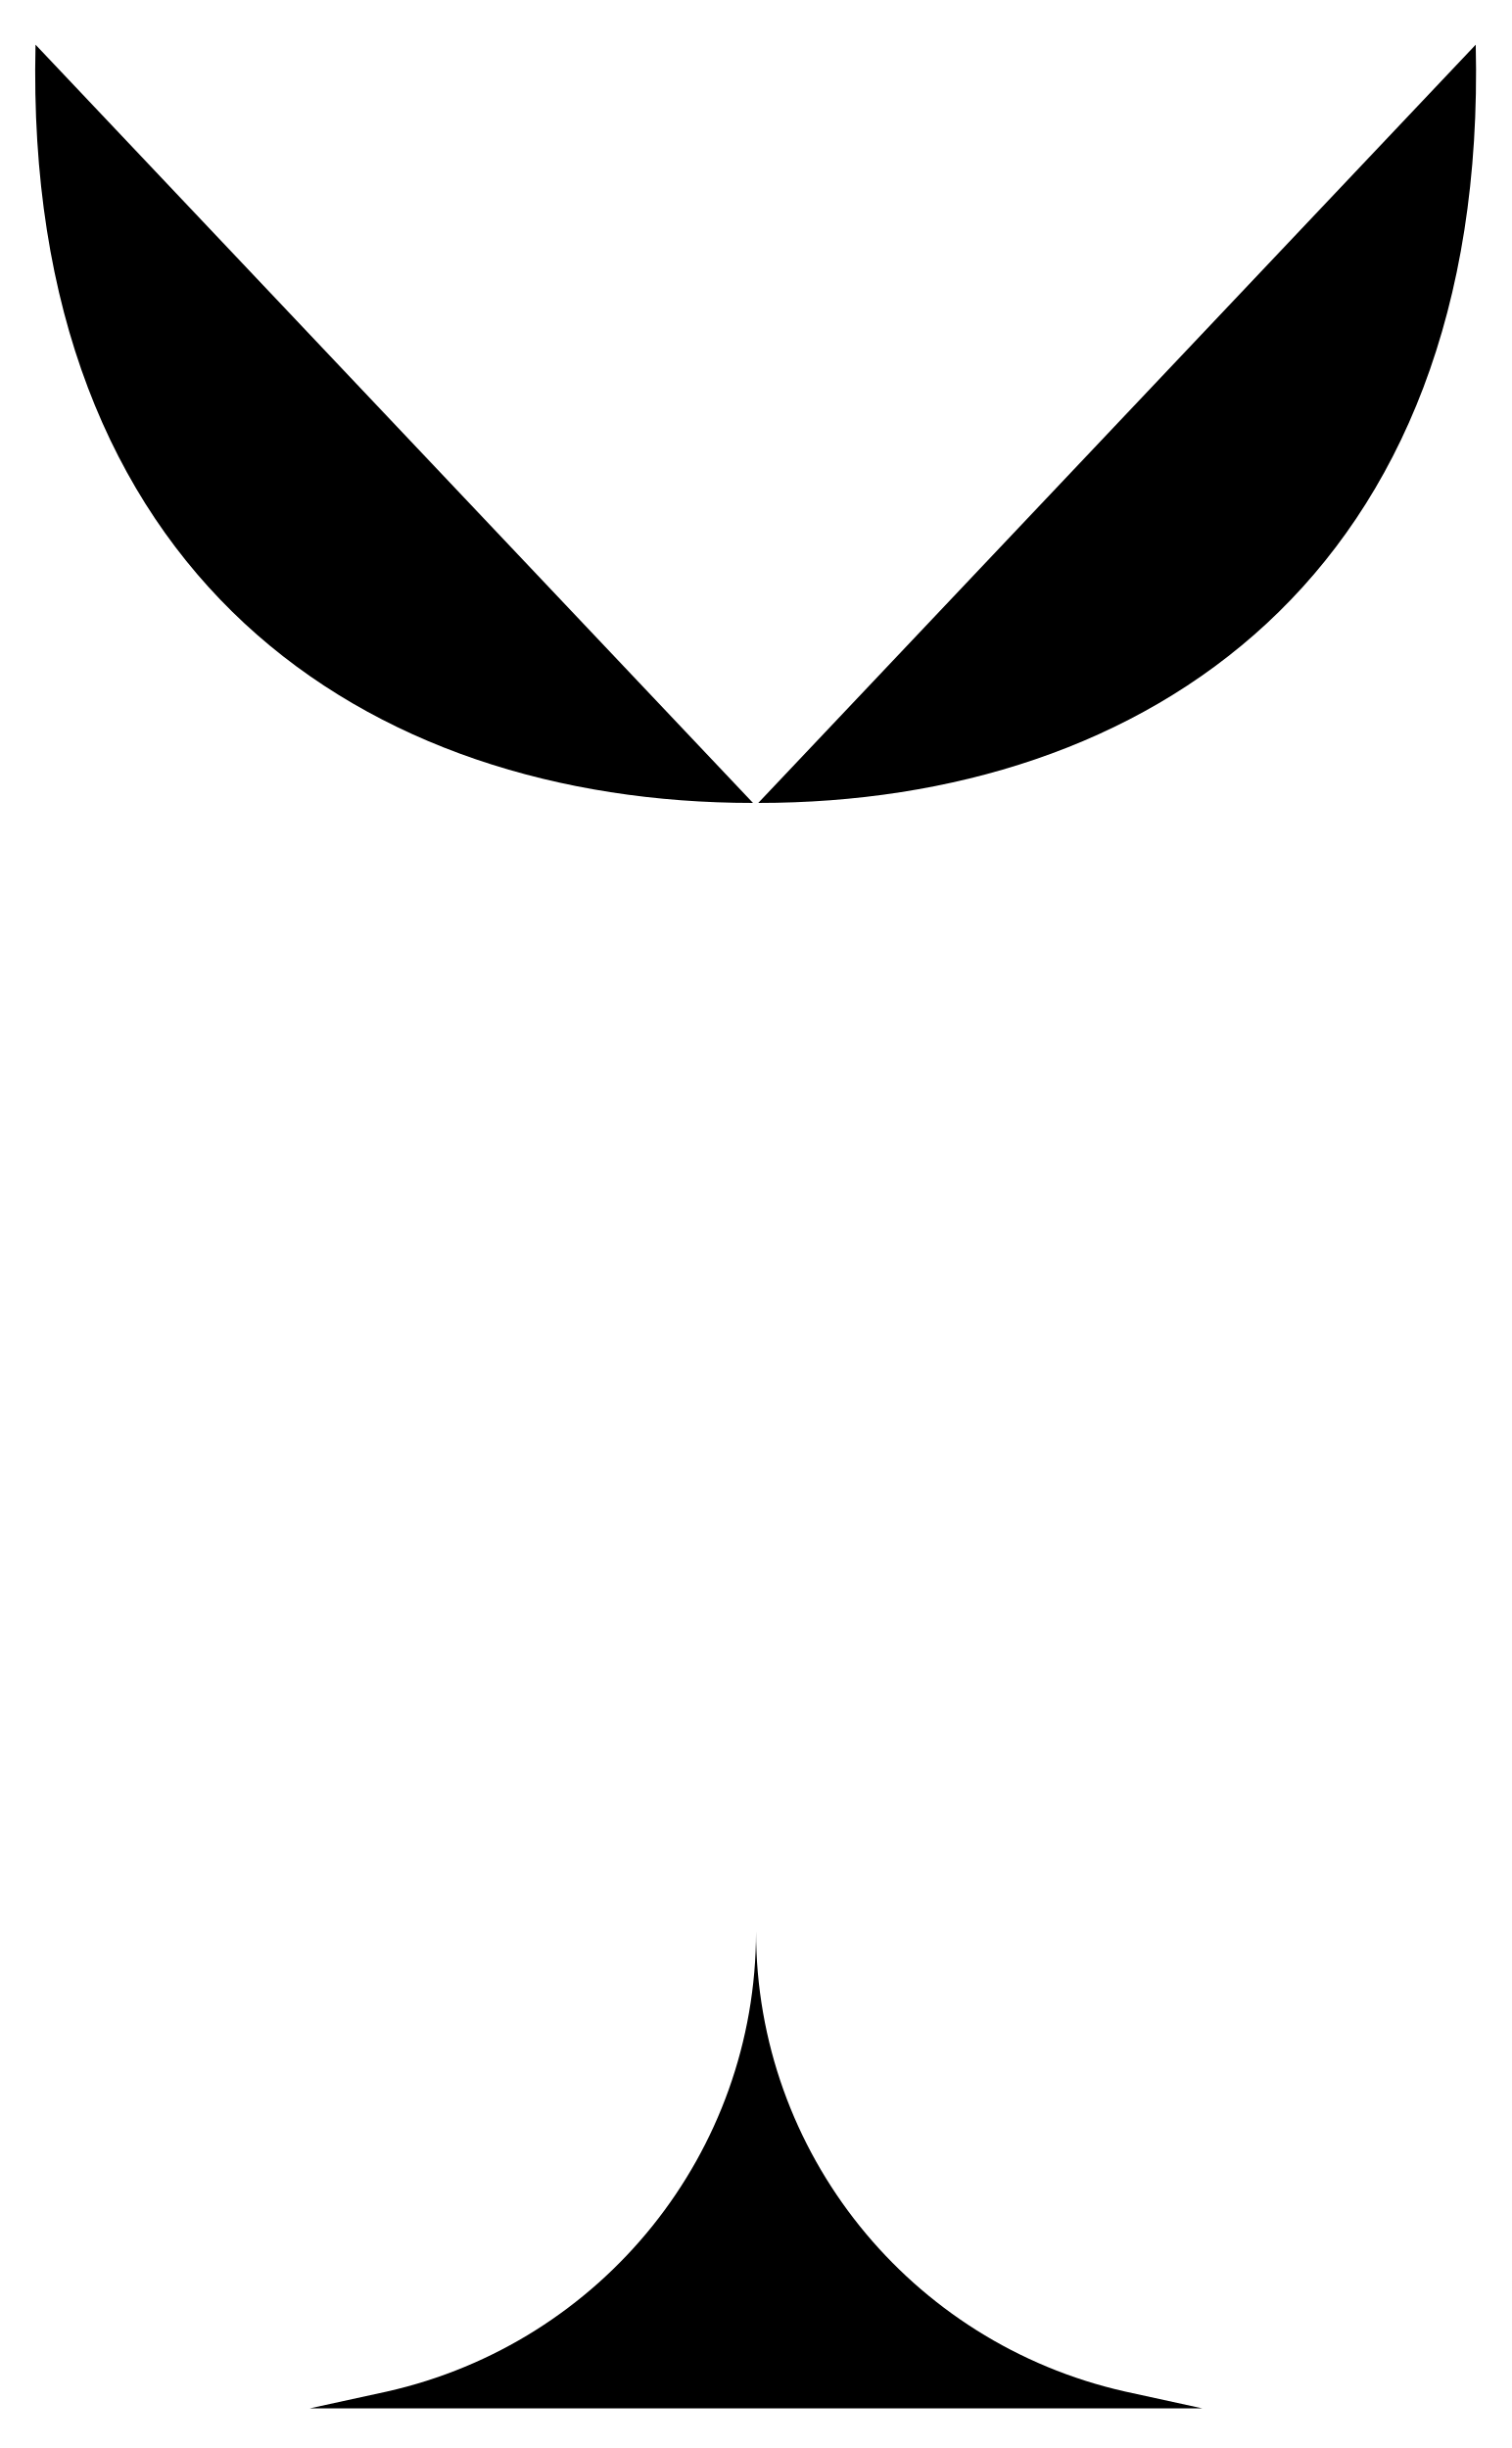
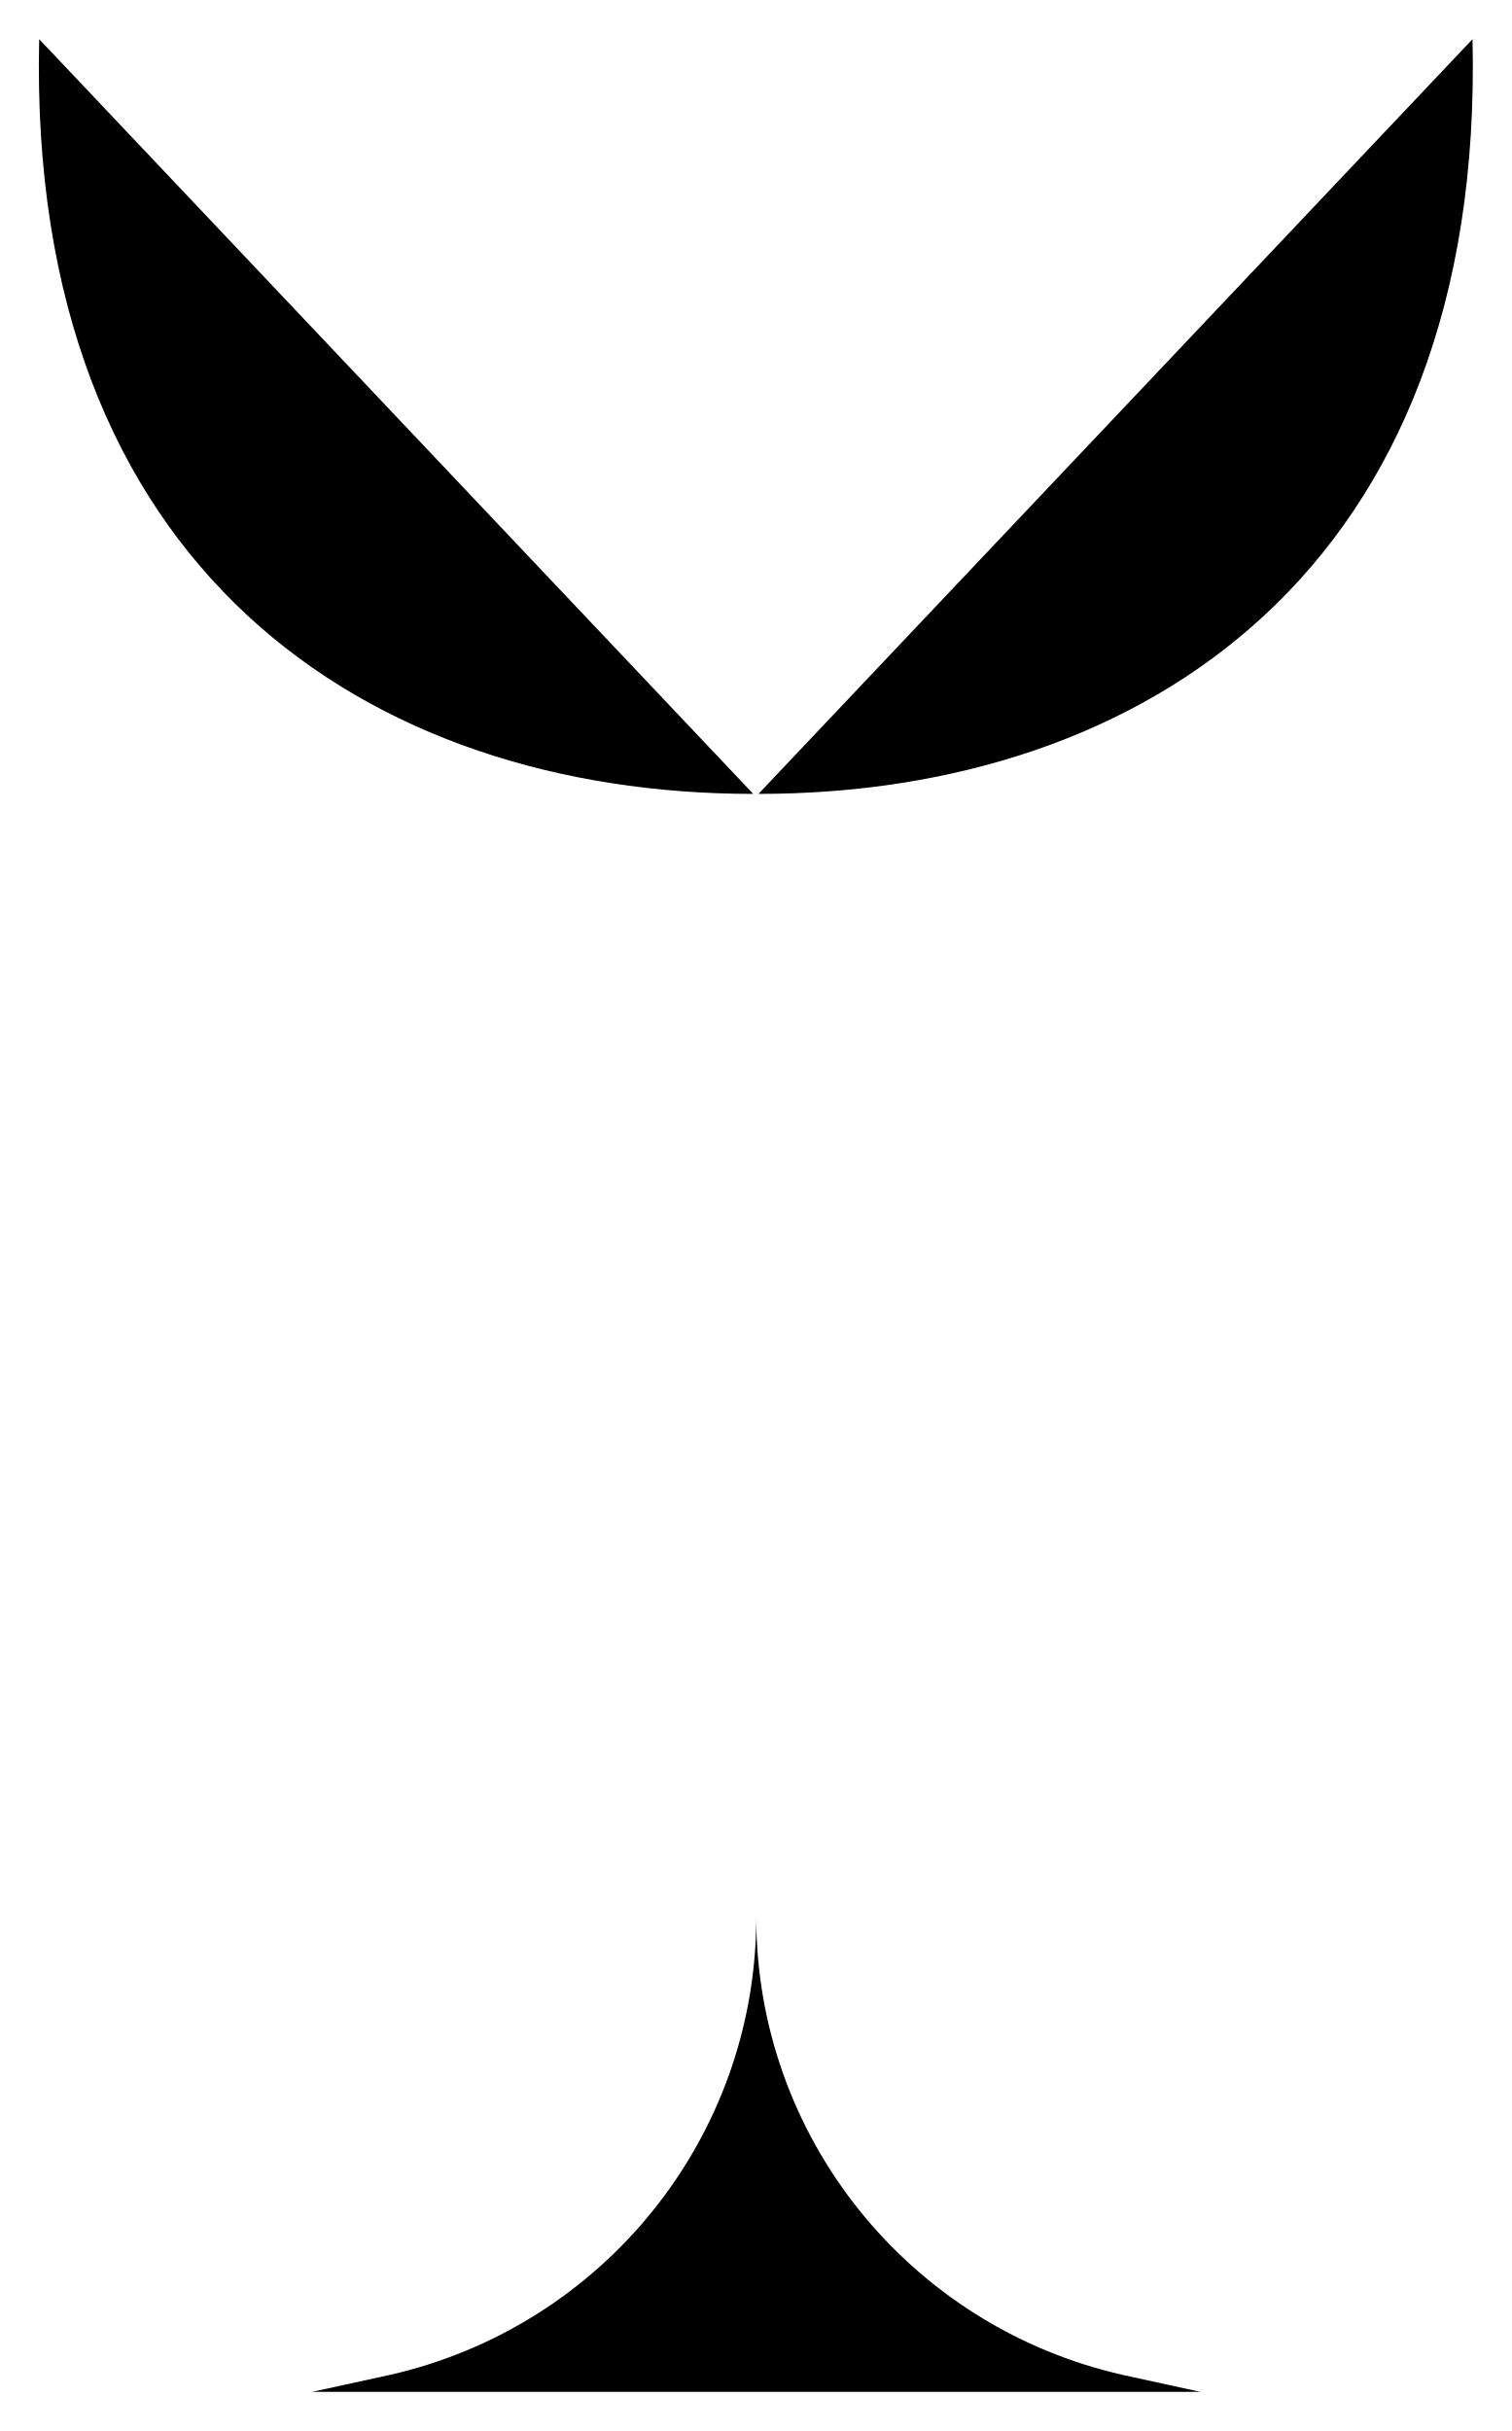
- <svg viewBox="0 0 53.772 87.108" class="glass-icon glass-icon--coupe-3" role="img" aria-hidden="true" focusable="false">
+ <svg viewBox="-0.137 0.19 54.044 86.907" class="glass-icon glass-icon--coupe-3" role="img" aria-hidden="true" focusable="false">
  <g transform="translate(34.03626,-168.7442)">
    <path class="glass-icon-line" d="m -7.136,237.472 c 0,7.867 5.468,14.64 13.123,16.369 l 2.752,0.6 h -31.75 l 2.752,-0.6 c 7.655,-1.729 13.123,-8.502 13.123,-16.369 z" />
    <path class="glass-icon-line" d="M -7.136,236.945 V 198.371" />
    <g transform="matrix(0.7959205,0,0,1.010891,-1.459268,2.277341)">
      <path class="glass-icon-line" d="M 24.367,166.247 H -38.639" />
      <path class="glass-icon-line" d="m -39.342,166.246 c -0.561,18.736 14.78,26.691 32.074,26.691" />
      <path class="glass-icon-line" d="m 25.041,166.246 c 0.561,18.736 -14.78,26.691 -32.074,26.691" />
    </g>
  </g>
</svg>
